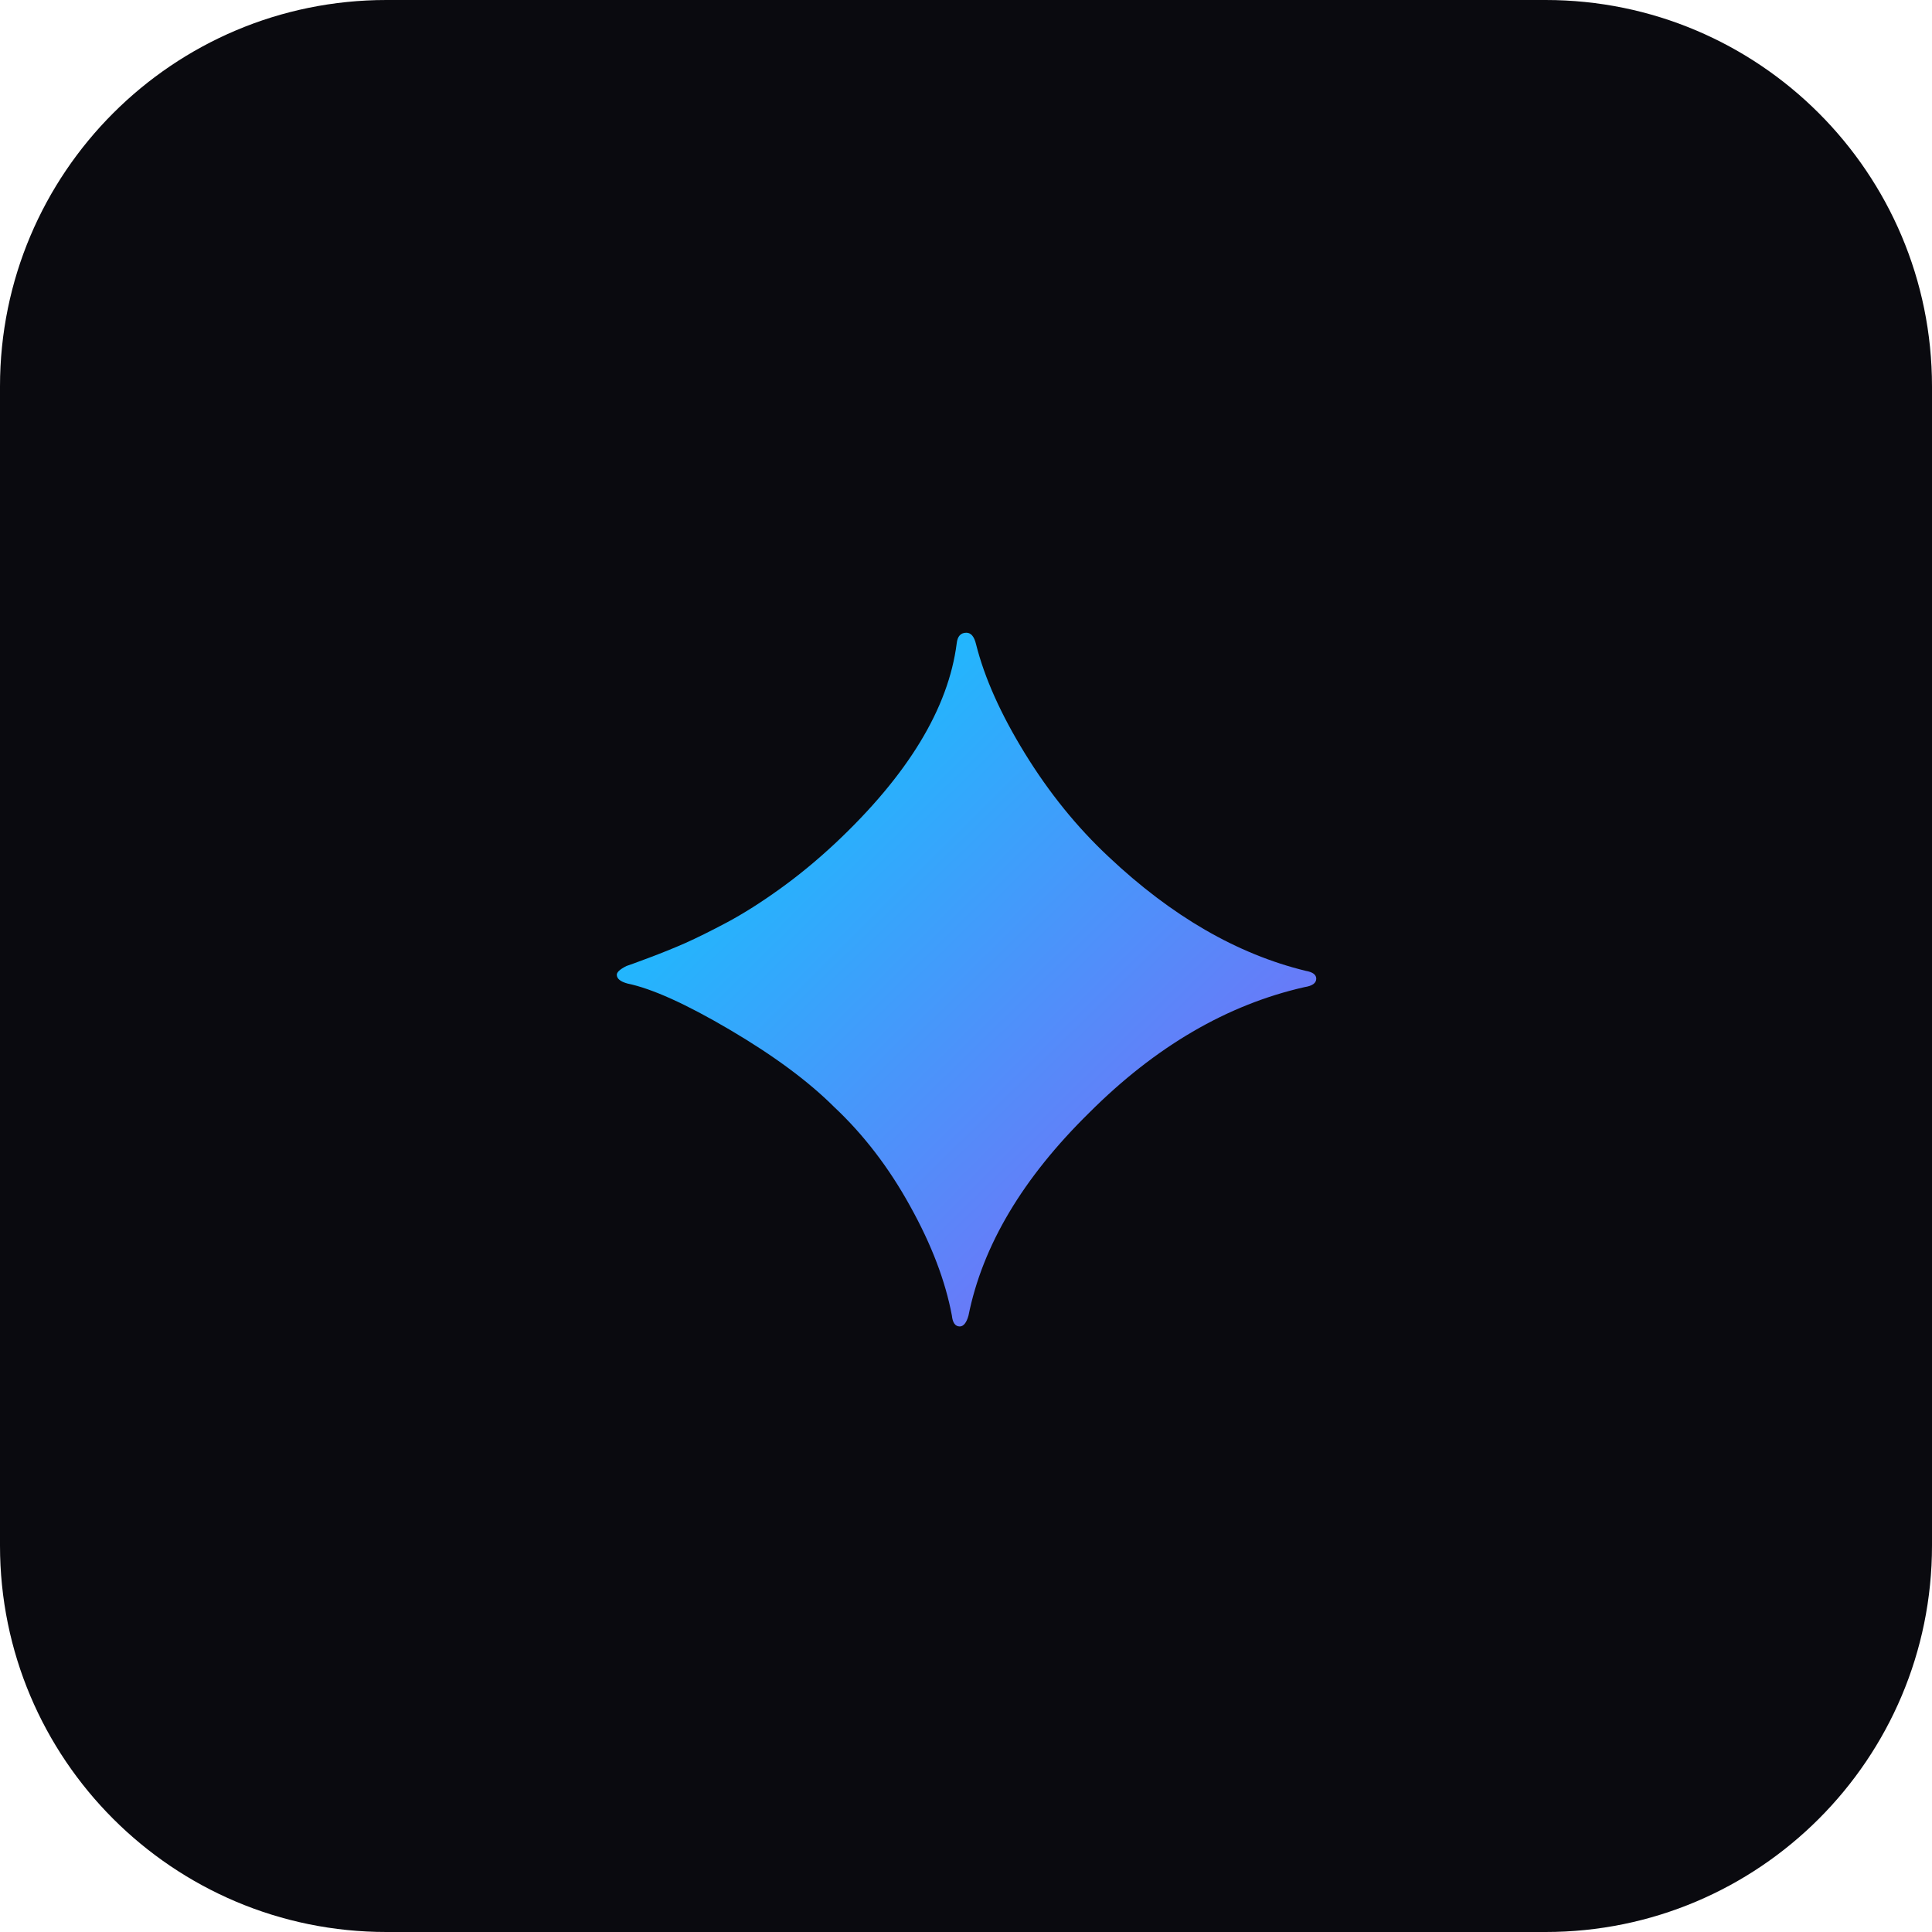
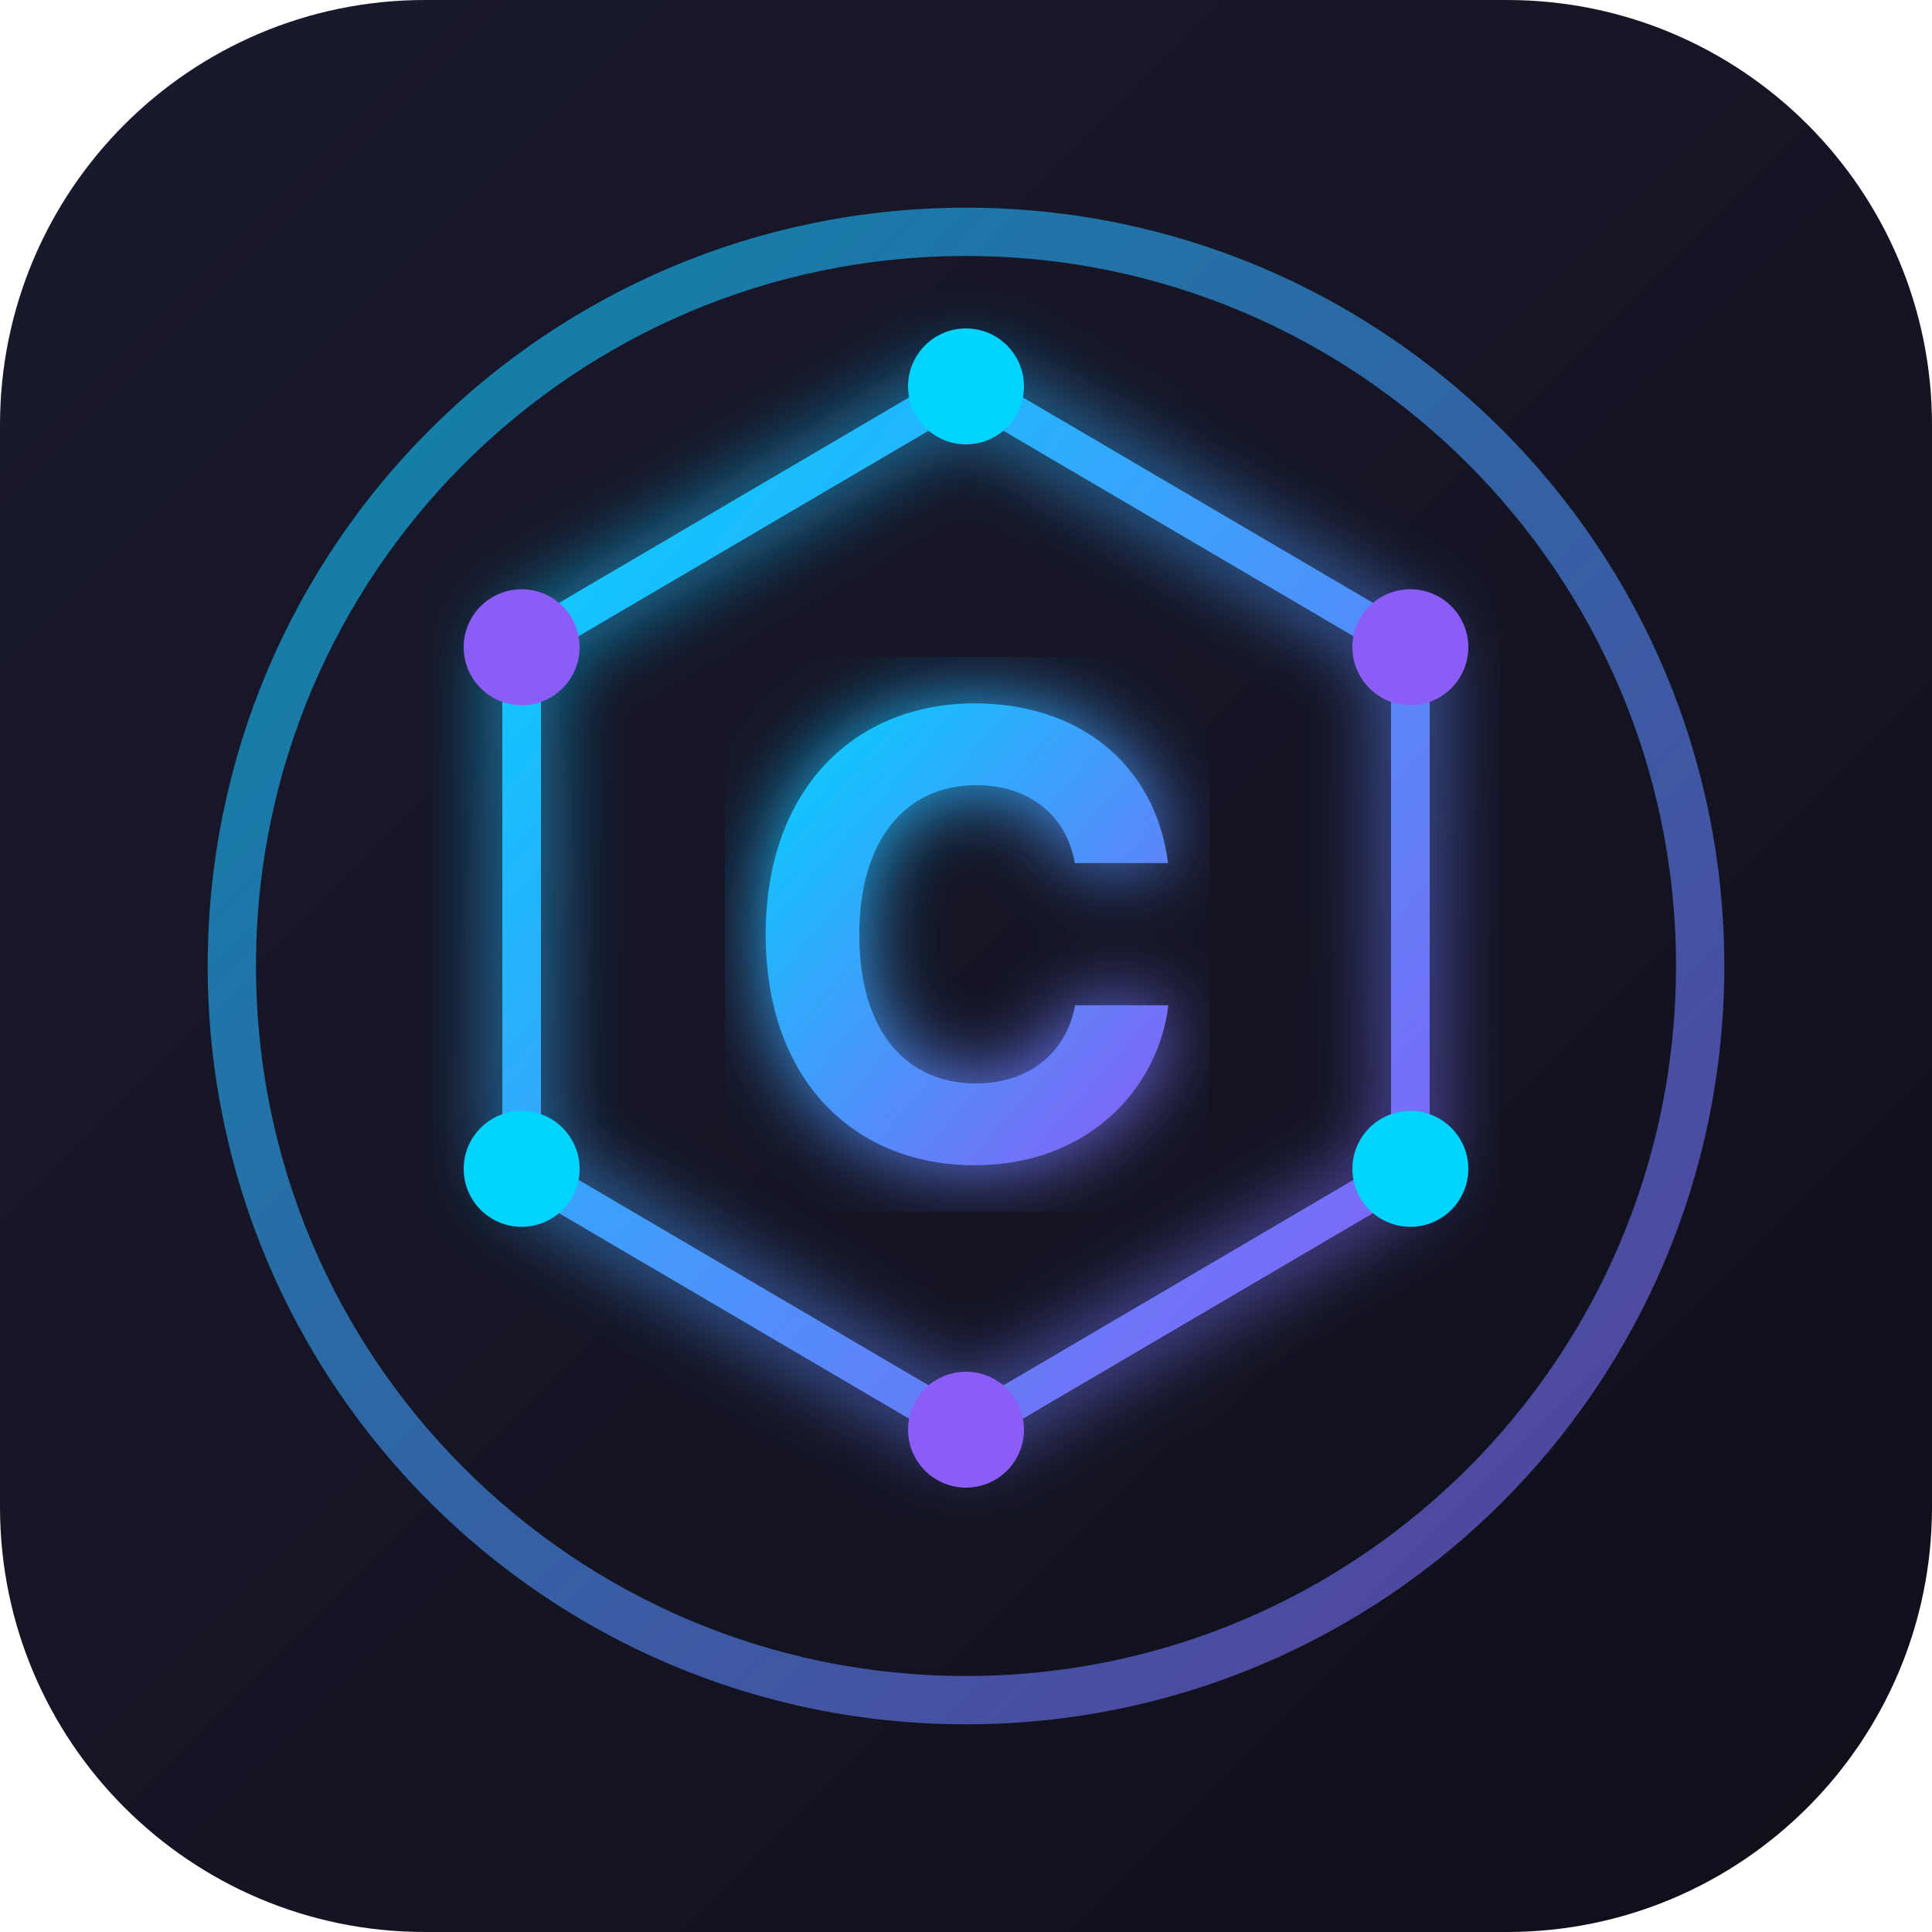
<svg xmlns="http://www.w3.org/2000/svg" viewBox="0 0 100 100">
  <defs>
-     <linearGradient id="grad" x1="0%" y1="0%" x2="100%" y2="100%">
-       <stop offset="0%" style="stop-color:#00d4ff;stop-opacity:1" />
-       <stop offset="100%" style="stop-color:#8b5cf6;stop-opacity:1" />
+     <linearGradient id="bgGrad" x1="0%" y1="0%" x2="100%" y2="100%">
+       <stop offset="0%" style="stop-color:#1a1a2e" />
+       <stop offset="100%" style="stop-color:#0f0f1a" />
    </linearGradient>
+     <linearGradient id="accentGrad" x1="0%" y1="0%" x2="100%" y2="100%">
+       <stop offset="0%" style="stop-color:#00d4ff" />
+       <stop offset="100%" style="stop-color:#8b5cf6" />
+     </linearGradient>
+     <filter id="glow">
+       <feGaussianBlur stdDeviation="2" result="coloredBlur" />
+       <feMerge>
+         <feMergeNode in="coloredBlur" />
+         <feMergeNode in="SourceGraphic" />
+       </feMerge>
+     </filter>
  </defs>
-   <rect width="100" height="100" rx="20" fill="#0a0a0f" />
-   <text x="50" y="68" font-size="50" text-anchor="middle" fill="url(#grad)">✦</text>
+   <rect width="100" height="100" rx="22" fill="url(#bgGrad)" />
+   <circle cx="50" cy="50" r="38" fill="none" stroke="url(#accentGrad)" stroke-width="2.5" opacity="0.6" />
+   <path d="M50 20 L73 33.5 L73 60.5 L50 74 L27 60.5 L27 33.5 Z" fill="none" stroke="url(#accentGrad)" stroke-width="2" filter="url(#glow)" />
+   <text x="50" y="60" font-family="system-ui, -apple-system, sans-serif" font-size="32" font-weight="700" text-anchor="middle" fill="url(#accentGrad)" filter="url(#glow)">C</text>
+   <circle cx="50" cy="20" r="3" fill="#00d4ff" />
+   <circle cx="73" cy="33.5" r="3" fill="#8b5cf6" />
+   <circle cx="73" cy="60.5" r="3" fill="#00d4ff" />
+   <circle cx="50" cy="74" r="3" fill="#8b5cf6" />
+   <circle cx="27" cy="60.5" r="3" fill="#00d4ff" />
+   <circle cx="27" cy="33.5" r="3" fill="#8b5cf6" />
</svg>
